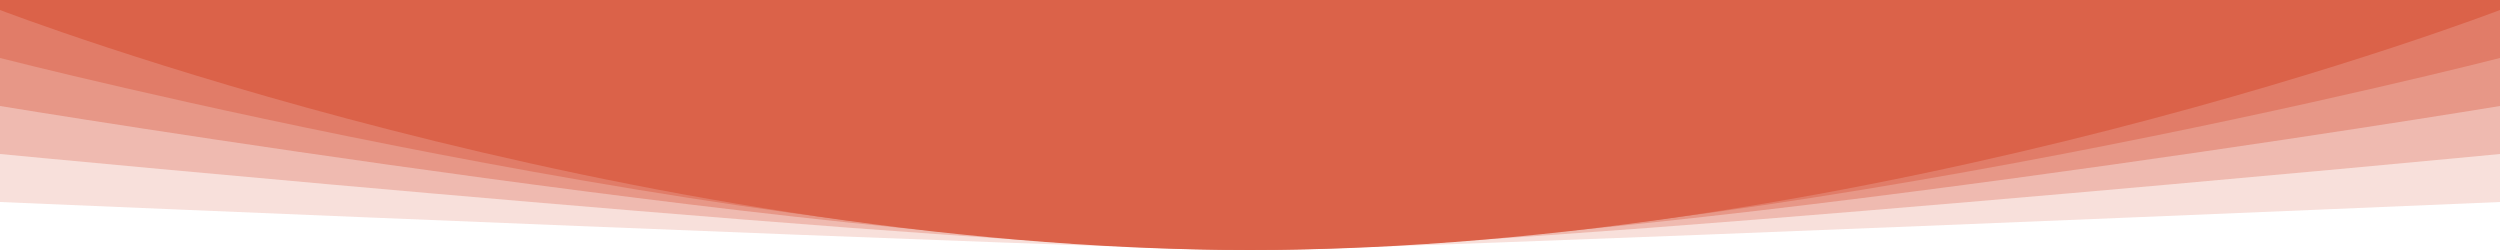
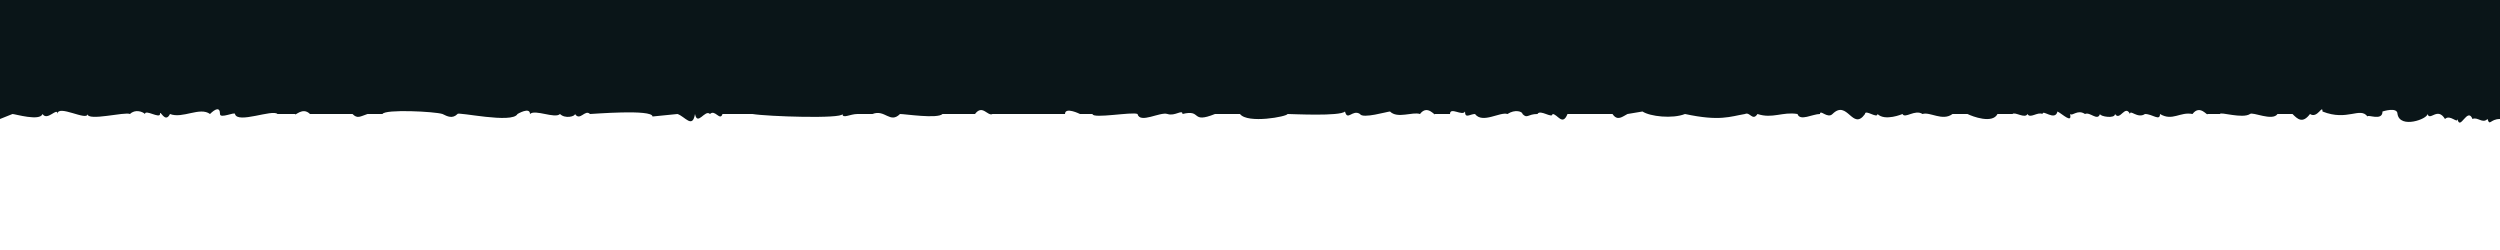
- <svg xmlns="http://www.w3.org/2000/svg" viewBox="0 0 1000 100" fill="#DB6249">
-   <path d="M0 0h1000v4H0z" />
-   <path d="M0 0h1000v80.8S550 100 500 100 0 80.8 0 80.8V0Z" opacity=".2" />
-   <path d="M0 0h1000v61.6S600 100 500 100 0 61.6 0 61.6V0Z" opacity=".3" />
-   <path d="M0 0h1000v42.4S650 100 500 100 0 42.4 0 42.4V0Z" opacity=".4" />
-   <path d="M0 0h1000v23.2S700 100 500 100 0 23.2 0 23.2V0Z" opacity=".5" />
-   <path d="M0 0v4s250 96 500 96 500-96 500-96V0H0Z" />
+ <svg xmlns="http://www.w3.org/2000/svg" viewBox="0 0 1000 100" fill="#0A1518">
+   <path d="M0 0v47.6l5-2c1 0 11 3 12 0 2 3 6-3 6 0 0-4 12 3 12 0 0 3 15-1 17 0 2-2 5-1 6 0 0-2 6 2 6 0s2 4 4 0c5 2 12-3 16 0 2-2 4-3 4 0 0 2 6-1 6 0 1 4 15-2 17 0h7c0 1 3-3 6 0h17c2 2 3 1 6 0h6c1-2 21-1 24 0 2 1 4 2 6 0 0-1 22 4 24 0 0 0 5-3 5 0 2-2 10 2 12 0 2 2 6 1 6 0 2 3 4-2 6 0 1 0 25-2 25 1l10-1c3 1 6 6 7 0 1 5 4-2 6 0 2-2 4 3 5 0h12c6 1 36 2 36 0 0 2 3 0 6 0h6c5-2 7 4 11 0 2 0 15 2 17 0h13c3-4 5 1 7 0h29c0-3 6 0 6 0h5c0 2 16-1 18 0 1 4 9-1 12 0s6-2 6 0c8-2 3 4 13 0h10c3 4 19 1 19 0 2 0 21 1 23-1 1 4 3-1 6 1 1 2 11-1 12-1 3 3 9 0 12 1 3-4 6 1 6 0h6c0-3 5 1 6-1 0 3 2 1 4 1 3 4 10-1 13 0 3-2 6-1 6 0 2 2 2 0 6 0 1-2 6 2 6 0 2 0 4 5 6 0h18c2 3 4 1 6 0l6-1c3 2 12 3 17 1 14 3 18 1 24 0 2-1 3 3 5 0 6 2 10-1 16 0 1 3 6 0 9 0 0-2 3 2 5 0 6-6 8 7 13 0 0-2 5 2 5 0 3 3 10 0 10 0 1 2 5-2 8 0 3-1 8 3 12 0h6c2 1 10 4 12 0h6c1-1 5 2 6 0 1 2 4-1 6 0 0-2 5 3 6-1 2 1 6 5 5 1 1 1 3-2 6 0 2-1 5 3 6 0 0 1 6 2 6 0 2 3 4-4 6 0 0-2 3 2 6 0 3 0 6 3 6 0 5 3 8-1 13 0 3-4 6 1 6 0h5c0-1 9 2 12 0 1-1 9 3 11 0h6c2 2 4 4 7 0 3 2 5-4 5-1 10 4 15-2 18 2 0-1 6 2 6-2 0 0 6-2 6 1 1 6 12 2 12 0 1 3 4-3 7 2 2-2 5 2 5 0 1 5 4-5 6 0 2-1 4 2 6 0 1 3 1 0 5 0V0H0Z" />
</svg>
